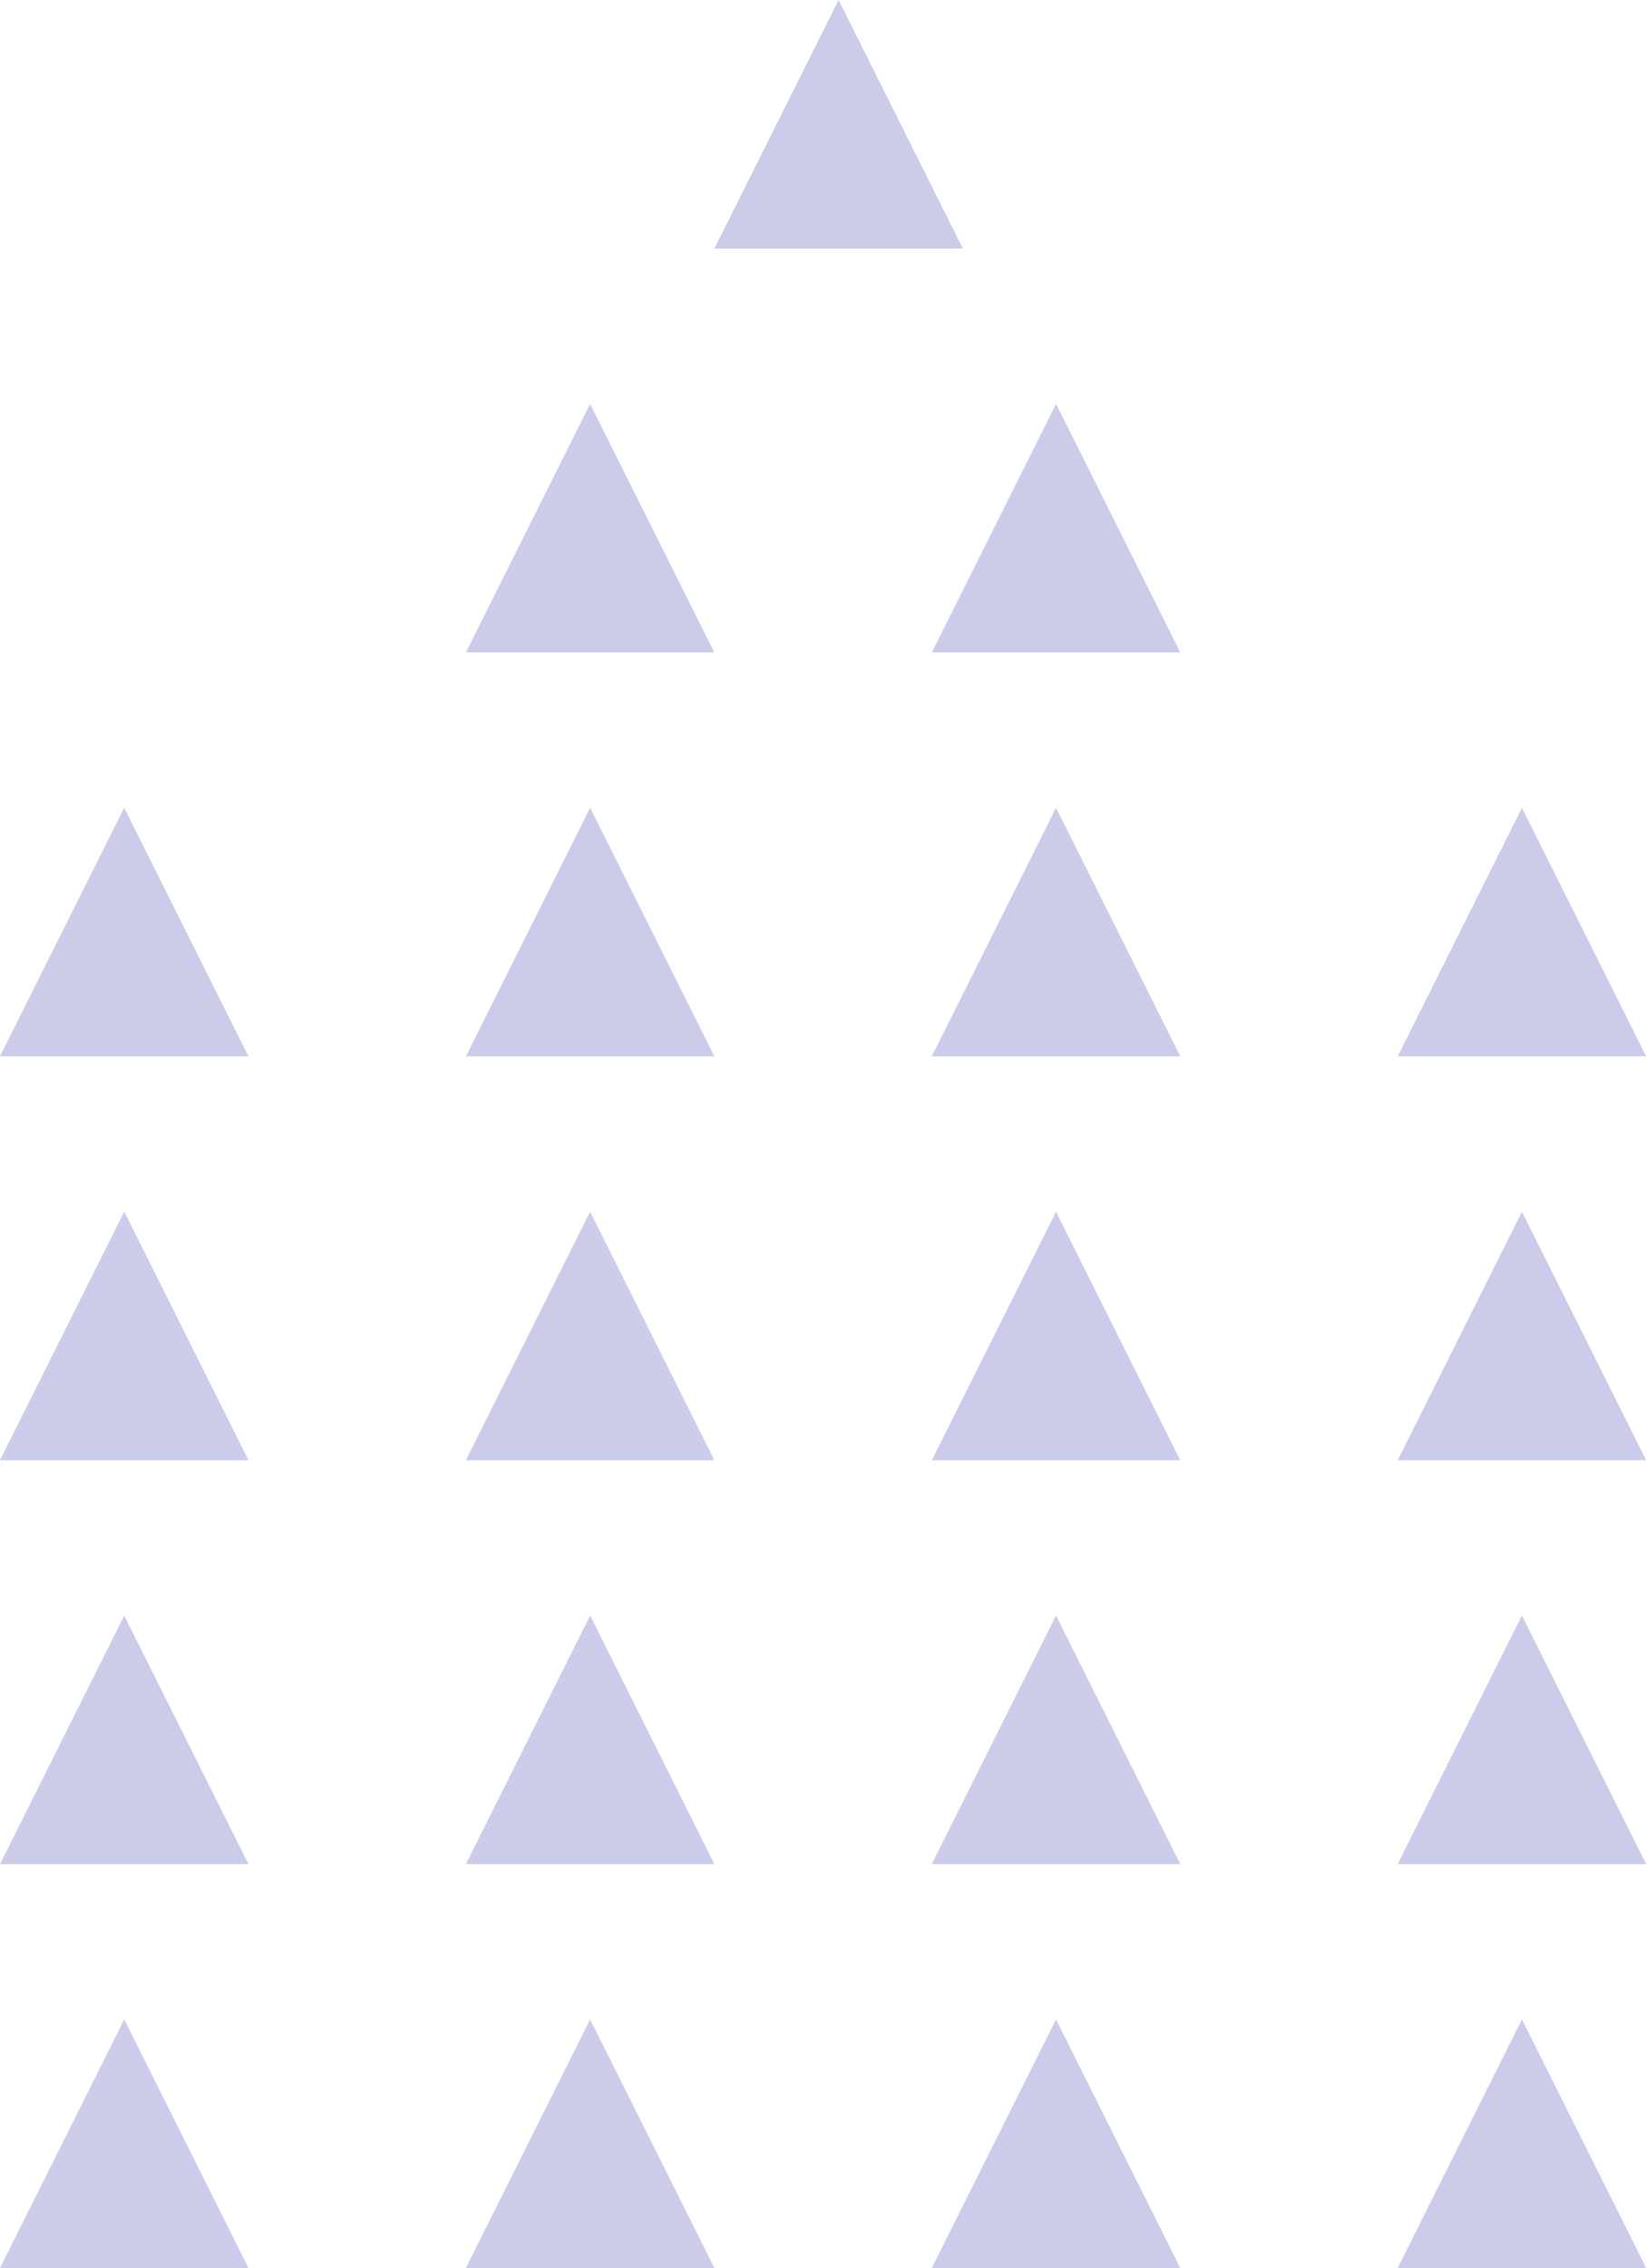
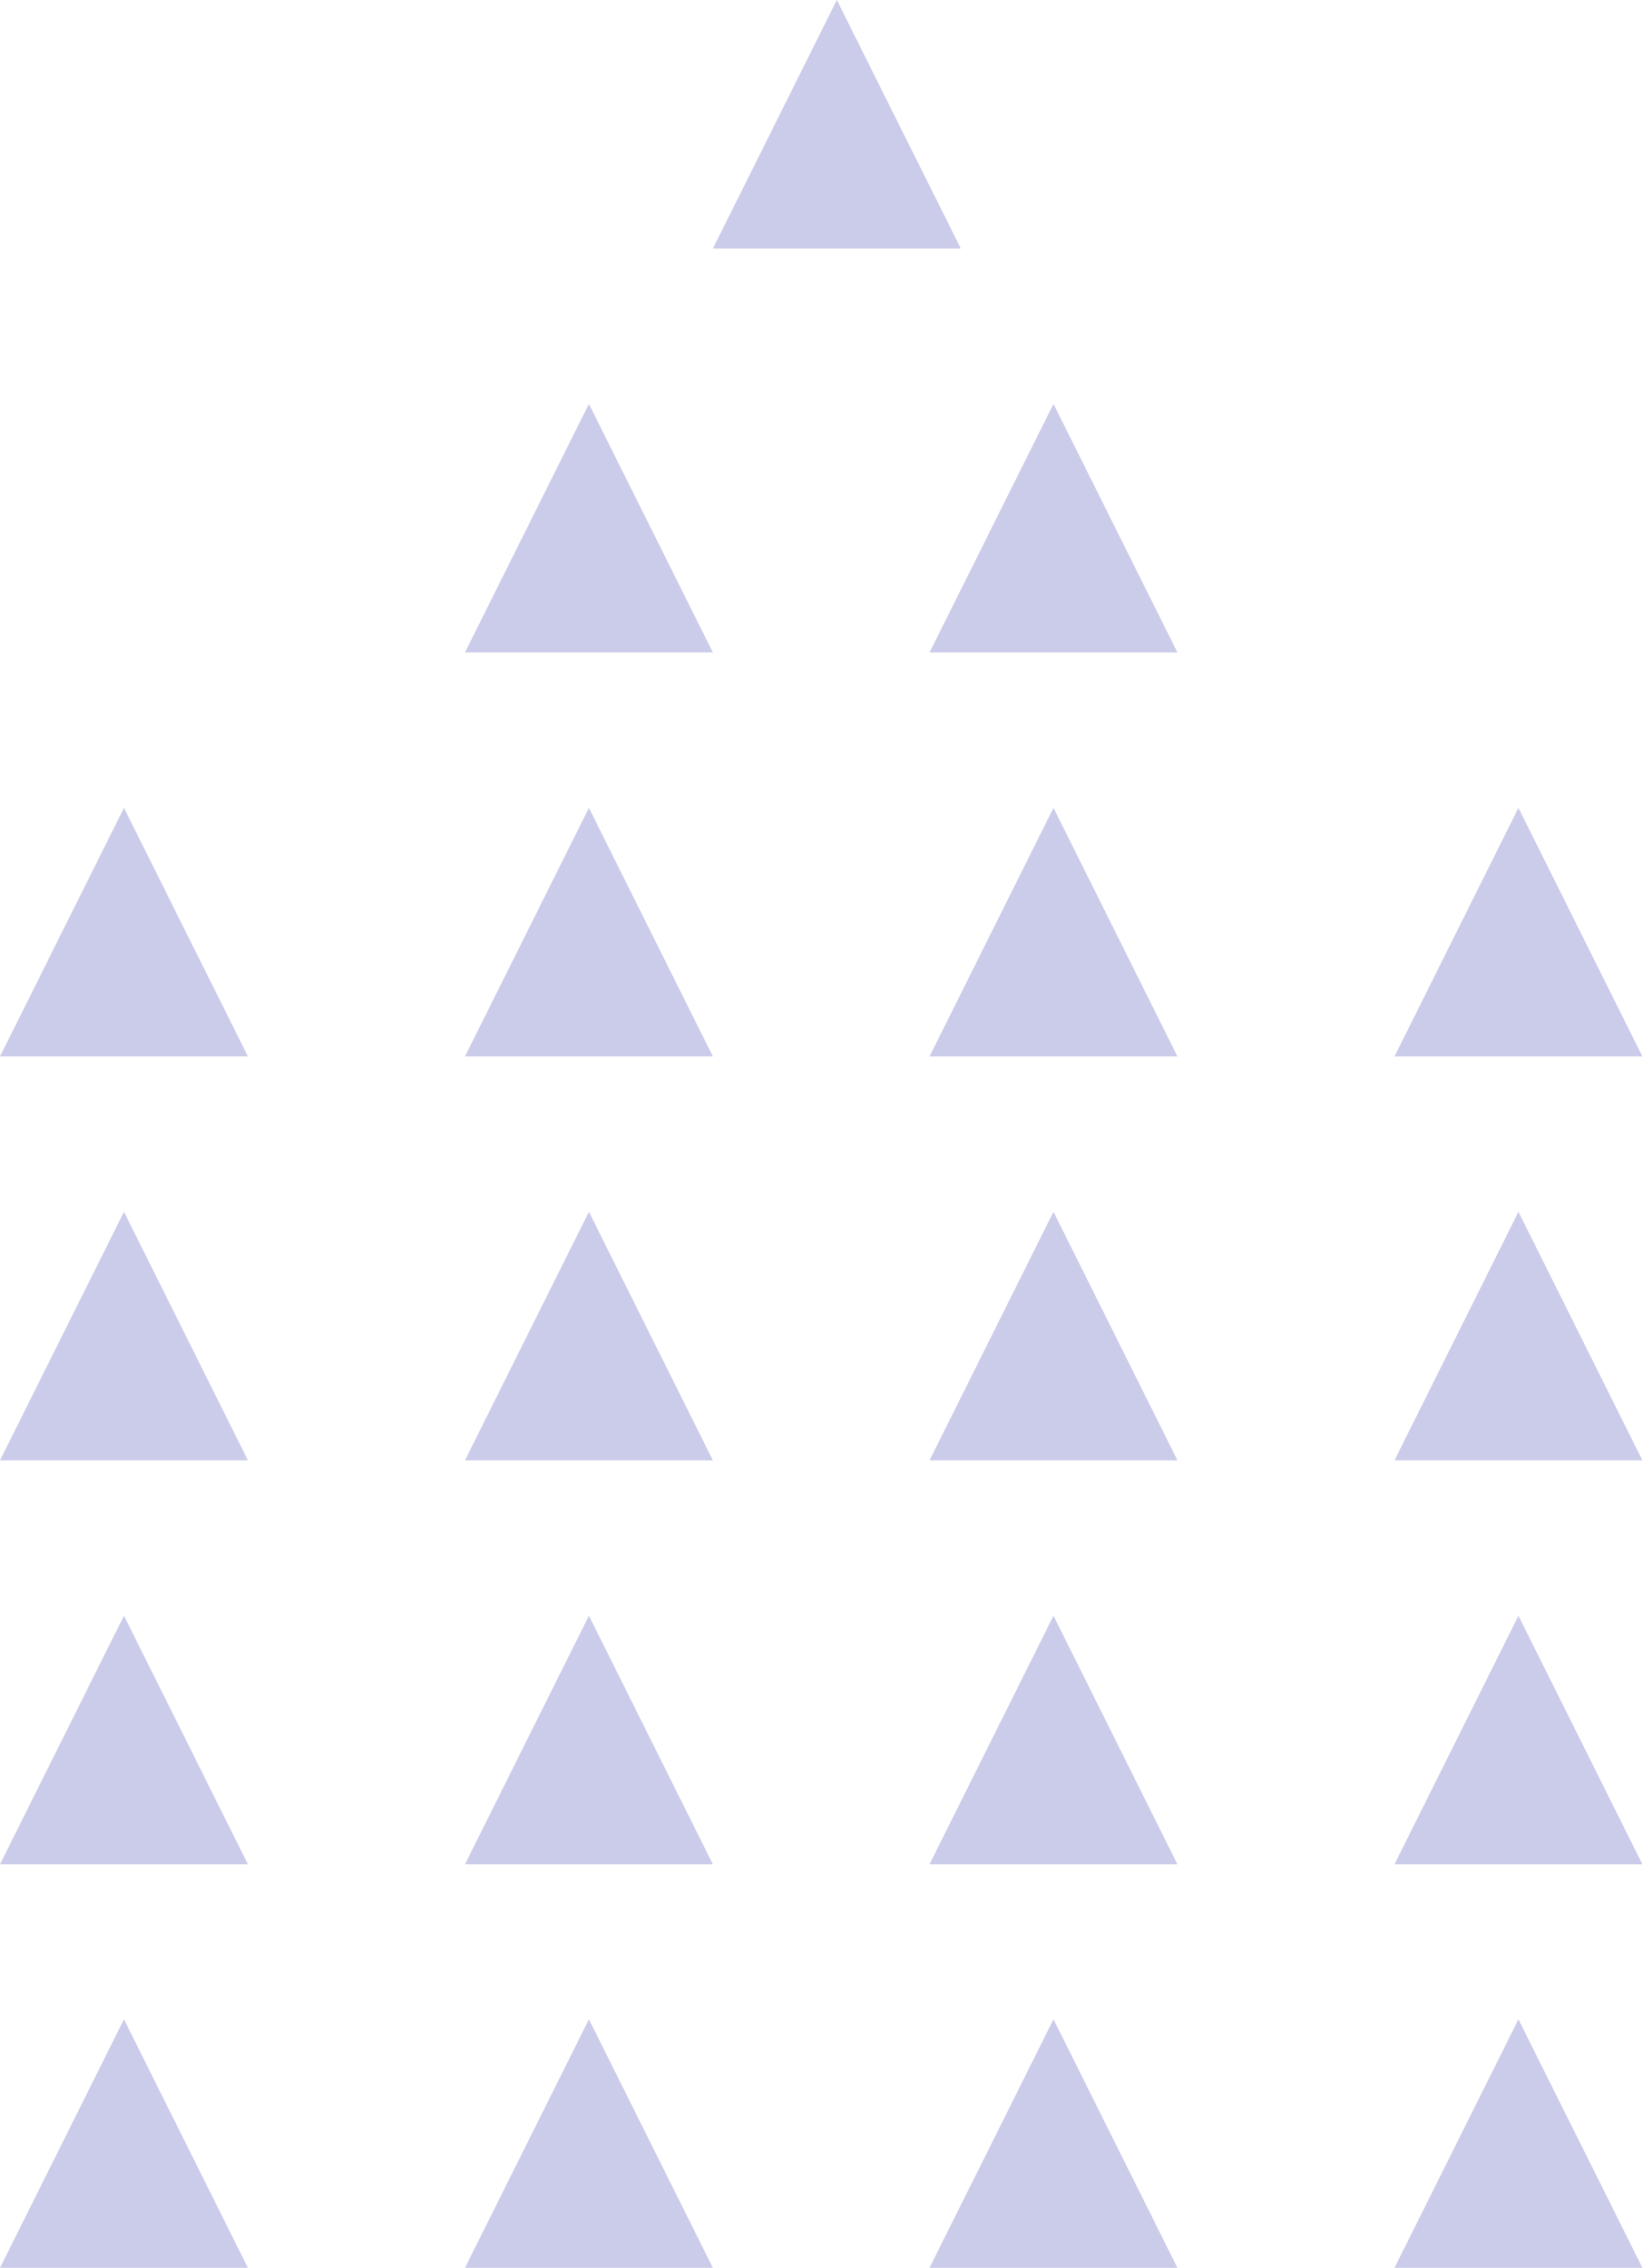
- <svg xmlns="http://www.w3.org/2000/svg" width="53px" height="73px" viewBox="0 0 53 73" version="1.1">
-   <g id="Page-1" stroke="none" stroke-width="1" fill="none" fill-rule="evenodd">
-     <g id="Home" transform="translate(-171, -798)">
-       <g id="Group-11-Copy-5" transform="translate(171, 798)">
-         <g id="Triangle-Copy-4" transform="translate(0, 26)" />
-         <g id="Triangle-Copy" transform="translate(15, 13)" />
-         <g id="Triangle-Copy-5" transform="translate(15, 26)" />
-         <g id="Triangle-Copy-2" transform="translate(30, 13)" />
-         <g id="Triangle-Copy-6" transform="translate(30, 26)" />
-         <g id="Triangle-Copy-9" transform="translate(0, 39)" />
-         <g id="Triangle-Copy-8" transform="translate(15, 39)" />
-         <g id="Triangle-Copy-7" fill="#CBCBEA">
-           <polygon id="Triangle" points="4 26 8 34 0 34" />
-           <polygon id="Triangle" points="19 13 23 21 15 21" />
-           <polygon id="Triangle" points="19 26 23 34 15 34" />
-           <polygon id="Triangle" points="34 13 38 21 30 21" />
-           <polygon id="Triangle-Copy-19" points="27 0 31 8 23 8" />
-           <polygon id="Triangle" points="34 26 38 34 30 34" />
-           <polygon id="Triangle" points="4 39 8 47 0 47" />
-           <polygon id="Triangle" points="19 39 23 47 15 47" />
-           <polygon id="Triangle" points="34 39 38 47 30 47" />
+ <svg xmlns="http://www.w3.org/2000/svg" width="42" height="58" viewBox="0 0 42 58">
+   <g>
+     <g>
+       <g />
+       <g />
+       <g />
+       <g />
+       <g />
+       <g />
+       <g />
+       <g>
+         <g>
+           <path fill="#cbcbea" d="M3.17 20.66l3.17 6.356H0z" />
        </g>
-         <g id="Triangle-Copy-12" transform="translate(0, 52)" fill="#CBCBEA">
-           <polygon id="Triangle" points="4 0 8 8 0 8" />
+         <g>
+           <path fill="#cbcbea" d="M15.06 10.33l3.17 6.356h-6.34z" />
        </g>
-         <g id="Triangle-Copy-11" transform="translate(15, 52)" fill="#CBCBEA">
-           <polygon id="Triangle" points="4 0 8 8 0 8" />
+         <g>
+           <path fill="#cbcbea" d="M15.06 20.66l3.17 6.356h-6.34z" />
        </g>
-         <g id="Triangle-Copy-10" transform="translate(30, 52)" fill="#CBCBEA">
-           <polygon id="Triangle" points="4 0 8 8 0 8" />
+         <g>
+           <path fill="#cbcbea" d="M26.94 10.33l3.17 6.356h-6.34z" />
        </g>
-         <g id="Triangle-Copy-15" transform="translate(0, 65)" fill="#CBCBEA">
-           <polygon id="Triangle" points="4 0 8 8 0 8" />
+         <g>
+           <path fill="#cbcbea" d="M21.4 0l3.17 6.356h-6.34z" />
        </g>
-         <g id="Triangle-Copy-14" transform="translate(15, 65)" fill="#CBCBEA">
-           <polygon id="Triangle" points="4 0 8 8 0 8" />
+         <g>
+           <path fill="#cbcbea" d="M26.94 20.66l3.17 6.356h-6.34z" />
        </g>
-         <g id="Triangle-Copy-13" transform="translate(30, 65)" fill="#CBCBEA">
-           <polygon id="Triangle" points="4 0 8 8 0 8" />
+         <g>
+           <path fill="#cbcbea" d="M3.17 30.99l3.17 6.356H0z" />
        </g>
-         <g id="Triangle-Copy-3" transform="translate(45, 26)" fill="#CBCBEA">
-           <polygon id="Triangle" points="4 0 8 8 0 8" />
+         <g>
+           <path fill="#cbcbea" d="M15.06 30.99l3.17 6.356h-6.34z" />
        </g>
-         <g id="Triangle-Copy-16" transform="translate(45, 39)" fill="#CBCBEA">
-           <polygon id="Triangle" points="4 0 8 8 0 8" />
+         <g>
+           <path fill="#cbcbea" d="M26.94 30.99l3.17 6.356h-6.34z" />
        </g>
-         <g id="Triangle-Copy-17" transform="translate(45, 52)" fill="#CBCBEA">
-           <polygon id="Triangle" points="4 0 8 8 0 8" />
+       </g>
+       <g>
+         <g>
+           <path fill="#cbcbea" d="M3.17 41.32l3.17 6.356H0z" />
        </g>
-         <g id="Triangle-Copy-18" transform="translate(45, 65)" fill="#CBCBEA">
-           <polygon id="Triangle" points="4 0 8 8 0 8" />
+       </g>
+       <g>
+         <g>
+           <path fill="#cbcbea" d="M15.06 41.32l3.17 6.356h-6.34z" />
+         </g>
+       </g>
+       <g>
+         <g>
+           <path fill="#cbcbea" d="M26.94 41.32l3.17 6.356h-6.34z" />
+         </g>
+       </g>
+       <g>
+         <g>
+           <path fill="#cbcbea" d="M3.17 51.64l3.17 6.356H0z" />
+         </g>
+       </g>
+       <g>
+         <g>
+           <path fill="#cbcbea" d="M15.06 51.64l3.17 6.356h-6.34z" />
+         </g>
+       </g>
+       <g>
+         <g>
+           <path fill="#cbcbea" d="M26.94 51.64l3.17 6.356h-6.34z" />
+         </g>
+       </g>
+       <g>
+         <g>
+           <path fill="#cbcbea" d="M38.83 20.66L42 27.016h-6.34z" />
+         </g>
+       </g>
+       <g>
+         <g>
+           <path fill="#cbcbea" d="M38.83 30.99L42 37.346h-6.34z" />
+         </g>
+       </g>
+       <g>
+         <g>
+           <path fill="#cbcbea" d="M38.83 41.32L42 47.676h-6.34z" />
+         </g>
+       </g>
+       <g>
+         <g>
+           <path fill="#cbcbea" d="M38.83 51.64L42 57.996h-6.34z" />
        </g>
      </g>
    </g>
  </g>
</svg>
